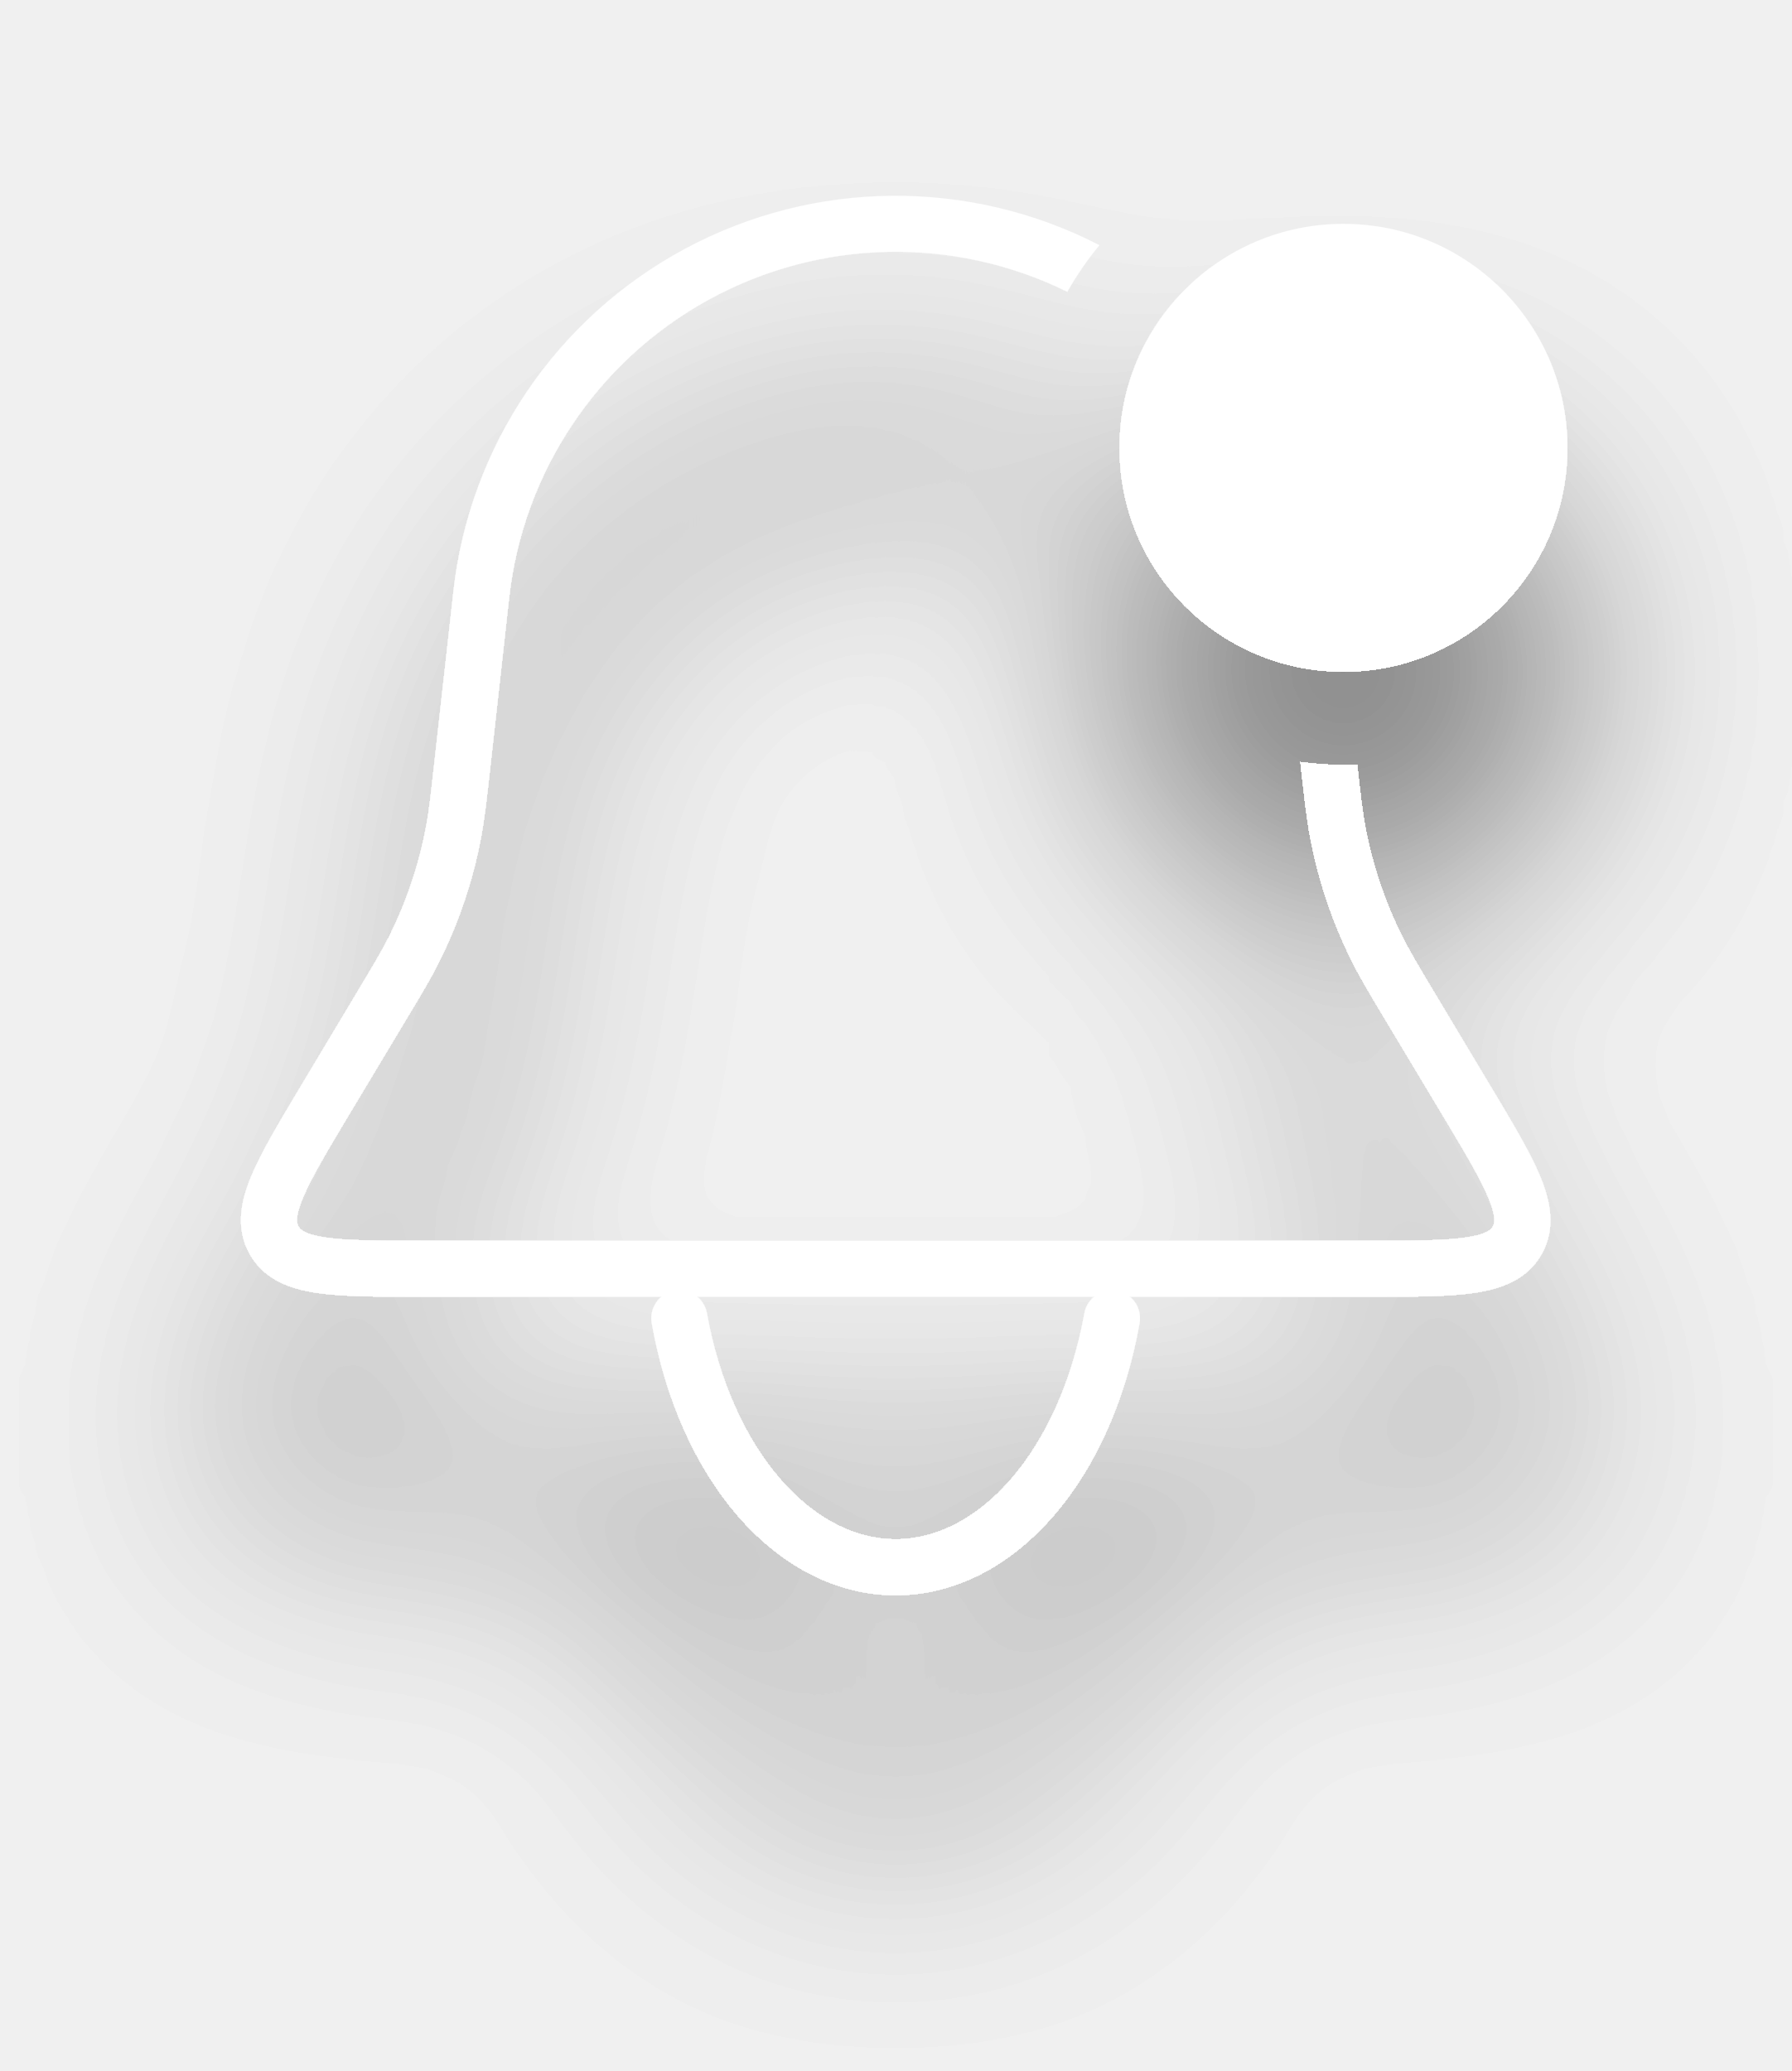
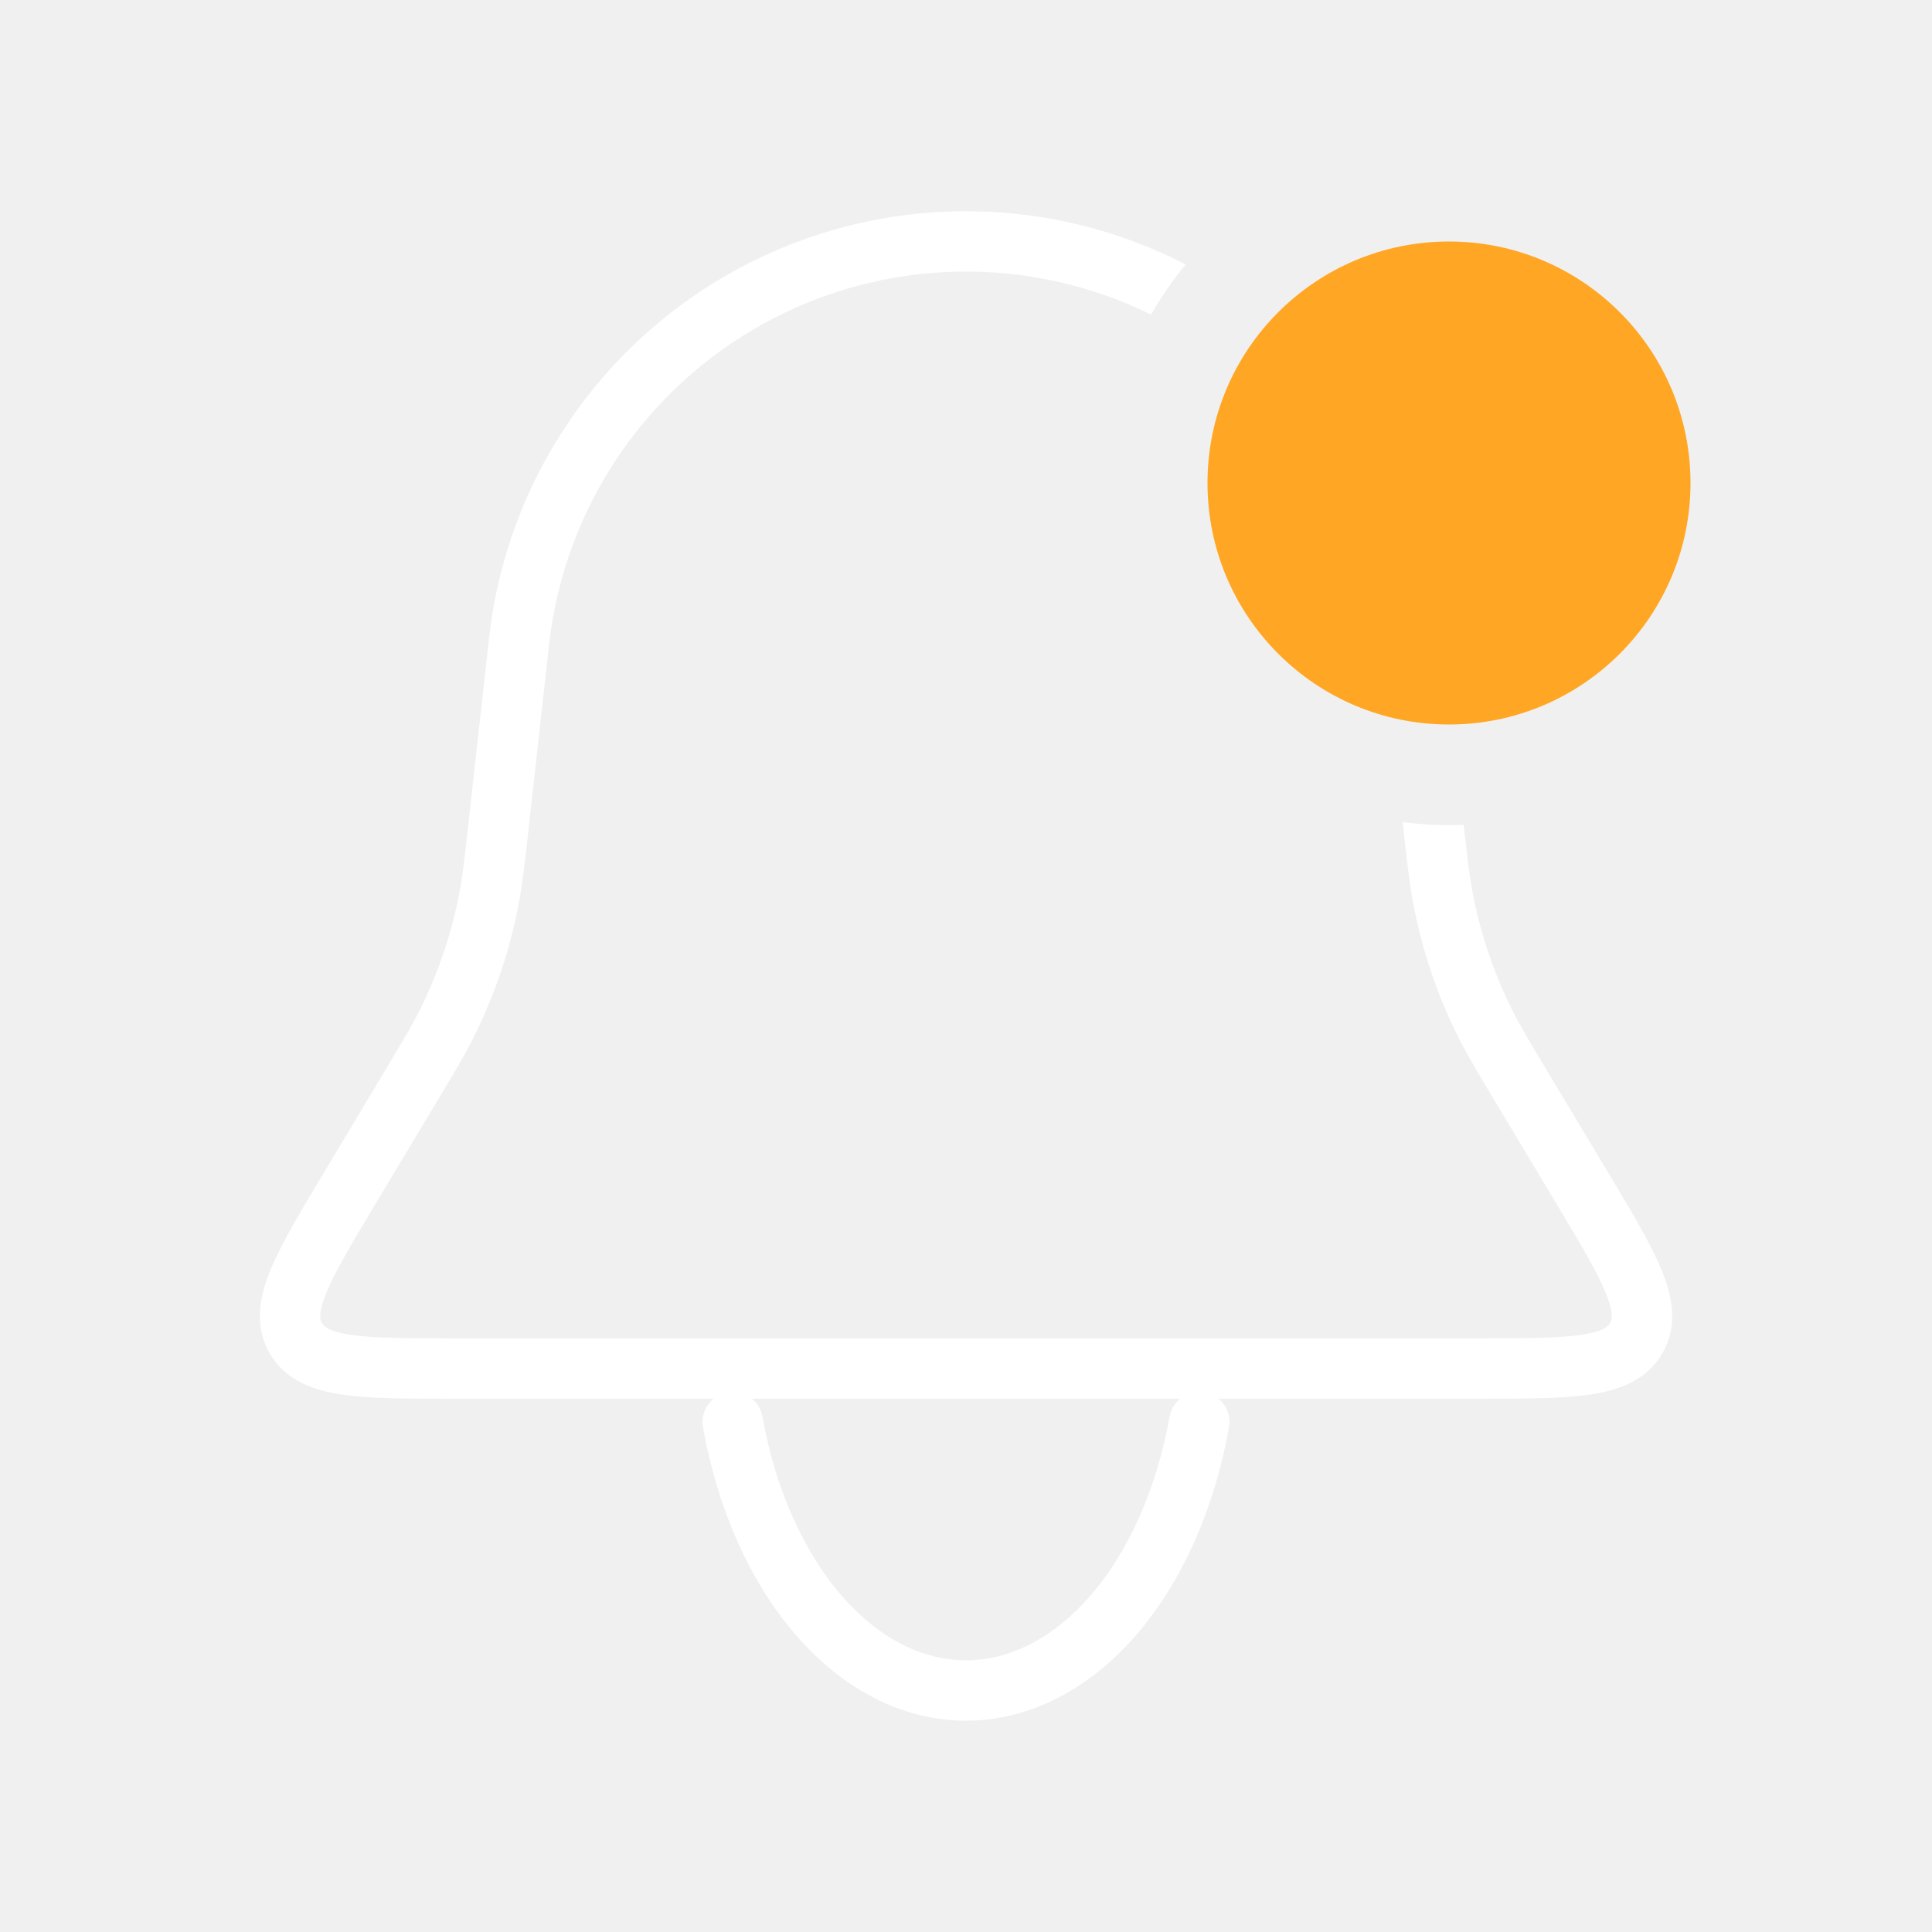
- <svg xmlns="http://www.w3.org/2000/svg" width="32" height="37" fill="none">
-   <g filter="url(#filter0_dd_1_43)">
-     <path fill-rule="evenodd" clip-rule="evenodd" d="M19.64 4.381a7.948 7.948 0 00-11.54 6.19l-.336 3.021c-.069.622-.1.907-.153 1.184a7.5 7.5 0 01-.662 1.962c-.127.252-.274.498-.596 1.034L5.39 19.38l-.022.037c-.384.64-.702 1.17-.882 1.603-.185.445-.283.928-.024 1.386.26.458.724.621 1.2.692.464.069 1.082.069 1.83.069H24.51c.747 0 1.365 0 1.829-.07.476-.07.94-.233 1.2-.691.26-.458.16-.94-.024-1.386-.18-.433-.498-.963-.882-1.604l-.022-.036-.965-1.608c-.321-.536-.468-.782-.595-1.034a7.503 7.503 0 01-.662-1.962c-.05-.267-.082-.54-.146-1.114a5.779 5.779 0 01-1.011-.047l.01.088.002.023c.066.592.102.917.163 1.236.146.772.398 1.52.75 2.223.145.29.314.57.62 1.082l.012.02.965 1.608c.412.686.69 1.152.837 1.508.147.354.106.46.078.51-.028.05-.099.14-.477.196-.382.056-.924.058-1.724.058H7.532c-.8 0-1.342-.002-1.724-.058-.378-.057-.449-.147-.477-.196-.028-.05-.069-.156.078-.51.148-.356.426-.822.837-1.508l.965-1.608.012-.02c.307-.511.475-.791.62-1.082a8.5 8.5 0 00.75-2.223c.06-.32.097-.644.163-1.236l.002-.023.336-3.022a6.948 6.948 0 019.972-5.47c.166-.293.358-.571.573-.83zM22 6.235c-.235.267-.418.58-.532.926a6.921 6.921 0 011.404 3.256c.317.148.668.236 1.038.248l-.01-.094A7.922 7.922 0 0022 6.235z" fill="#fff" />
-     <path d="M12.136 23.553c.228 1.276.73 2.403 1.429 3.207C14.264 27.564 15.12 28 16 28c.88 0 1.736-.436 2.435-1.24.699-.804 1.2-1.931 1.429-3.207" stroke="#fff" stroke-linecap="round" />
-     <circle cx="24" cy="8" r="4" fill="#fff" />
-   </g>
-   <defs>
-     <filter id="filter0_dd_1_43" x="-4" y="0" width="40" height="40" filterUnits="userSpaceOnUse" color-interpolation-filters="sRGB">
-       <feFlood flood-opacity="0" result="BackgroundImageFix" />
-       <feColorMatrix in="SourceAlpha" values="0 0 0 0 0 0 0 0 0 0 0 0 0 0 0 0 0 0 127 0" result="hardAlpha" />
-       <feOffset dy="4" />
-       <feGaussianBlur stdDeviation="2" />
-       <feComposite in2="hardAlpha" operator="out" />
-       <feColorMatrix values="0 0 0 0 0 0 0 0 0 0 0 0 0 0 0 0 0 0 0.25 0" />
-       <feBlend in2="BackgroundImageFix" result="effect1_dropShadow_1_43" />
-       <feColorMatrix in="SourceAlpha" values="0 0 0 0 0 0 0 0 0 0 0 0 0 0 0 0 0 0 127 0" result="hardAlpha" />
-       <feOffset dy="4" />
-       <feGaussianBlur stdDeviation="2" />
-       <feComposite in2="hardAlpha" operator="out" />
-       <feColorMatrix values="0 0 0 0 0 0 0 0 0 0 0 0 0 0 0 0 0 0 0.25 0" />
-       <feBlend in2="effect1_dropShadow_1_43" result="effect2_dropShadow_1_43" />
-       <feBlend in="SourceGraphic" in2="effect2_dropShadow_1_43" result="shape" />
-     </filter>
-   </defs>
+ <svg xmlns="http://www.w3.org/2000/svg" width="32" height="32" fill="none">
+   <path fill-rule="evenodd" clip-rule="evenodd" d="M19.64 4.381a7.948 7.948 0 00-11.54 6.19l-.336 3.021c-.069.622-.1.907-.153 1.184a7.5 7.5 0 01-.662 1.962c-.127.252-.274.498-.596 1.034L5.39 19.38l-.022.037c-.384.64-.702 1.17-.882 1.603-.185.445-.283.928-.024 1.386.26.458.724.621 1.2.692.464.069 1.082.069 1.83.069H24.51c.747 0 1.365 0 1.829-.07.476-.07.94-.233 1.2-.691.26-.458.16-.94-.024-1.386-.18-.433-.498-.963-.882-1.604l-.022-.036-.965-1.608c-.321-.536-.468-.782-.595-1.034a7.503 7.503 0 01-.662-1.962c-.05-.267-.082-.54-.146-1.114a5.779 5.779 0 01-1.011-.047l.01.088.002.023c.066.592.102.917.163 1.236.146.772.398 1.52.75 2.223.145.29.314.57.62 1.082l.012.02.965 1.608c.412.686.69 1.152.837 1.508.147.354.106.46.078.51-.028.05-.099.14-.477.196-.382.056-.924.058-1.724.058H7.532c-.8 0-1.342-.002-1.724-.058-.378-.057-.449-.147-.477-.196-.028-.05-.069-.156.078-.51.148-.356.426-.822.837-1.508l.965-1.608.012-.02c.307-.511.475-.791.62-1.082a8.5 8.5 0 00.75-2.223c.06-.32.097-.644.163-1.236l.002-.023.336-3.022a6.948 6.948 0 019.972-5.47c.166-.293.358-.571.573-.83zM22 6.235c-.235.267-.418.58-.532.926a6.921 6.921 0 011.404 3.256c.317.148.668.236 1.038.248l-.01-.094A7.922 7.922 0 0022 6.235z" fill="#fff" />
+   <path d="M12.136 23.553c.228 1.276.73 2.403 1.429 3.207C14.264 27.564 15.12 28 16 28c.88 0 1.736-.436 2.435-1.24.699-.804 1.2-1.931 1.429-3.207" stroke="#fff" stroke-linecap="round" />
+   <circle cx="24" cy="8" r="4" fill="#FFA724" />
</svg>
